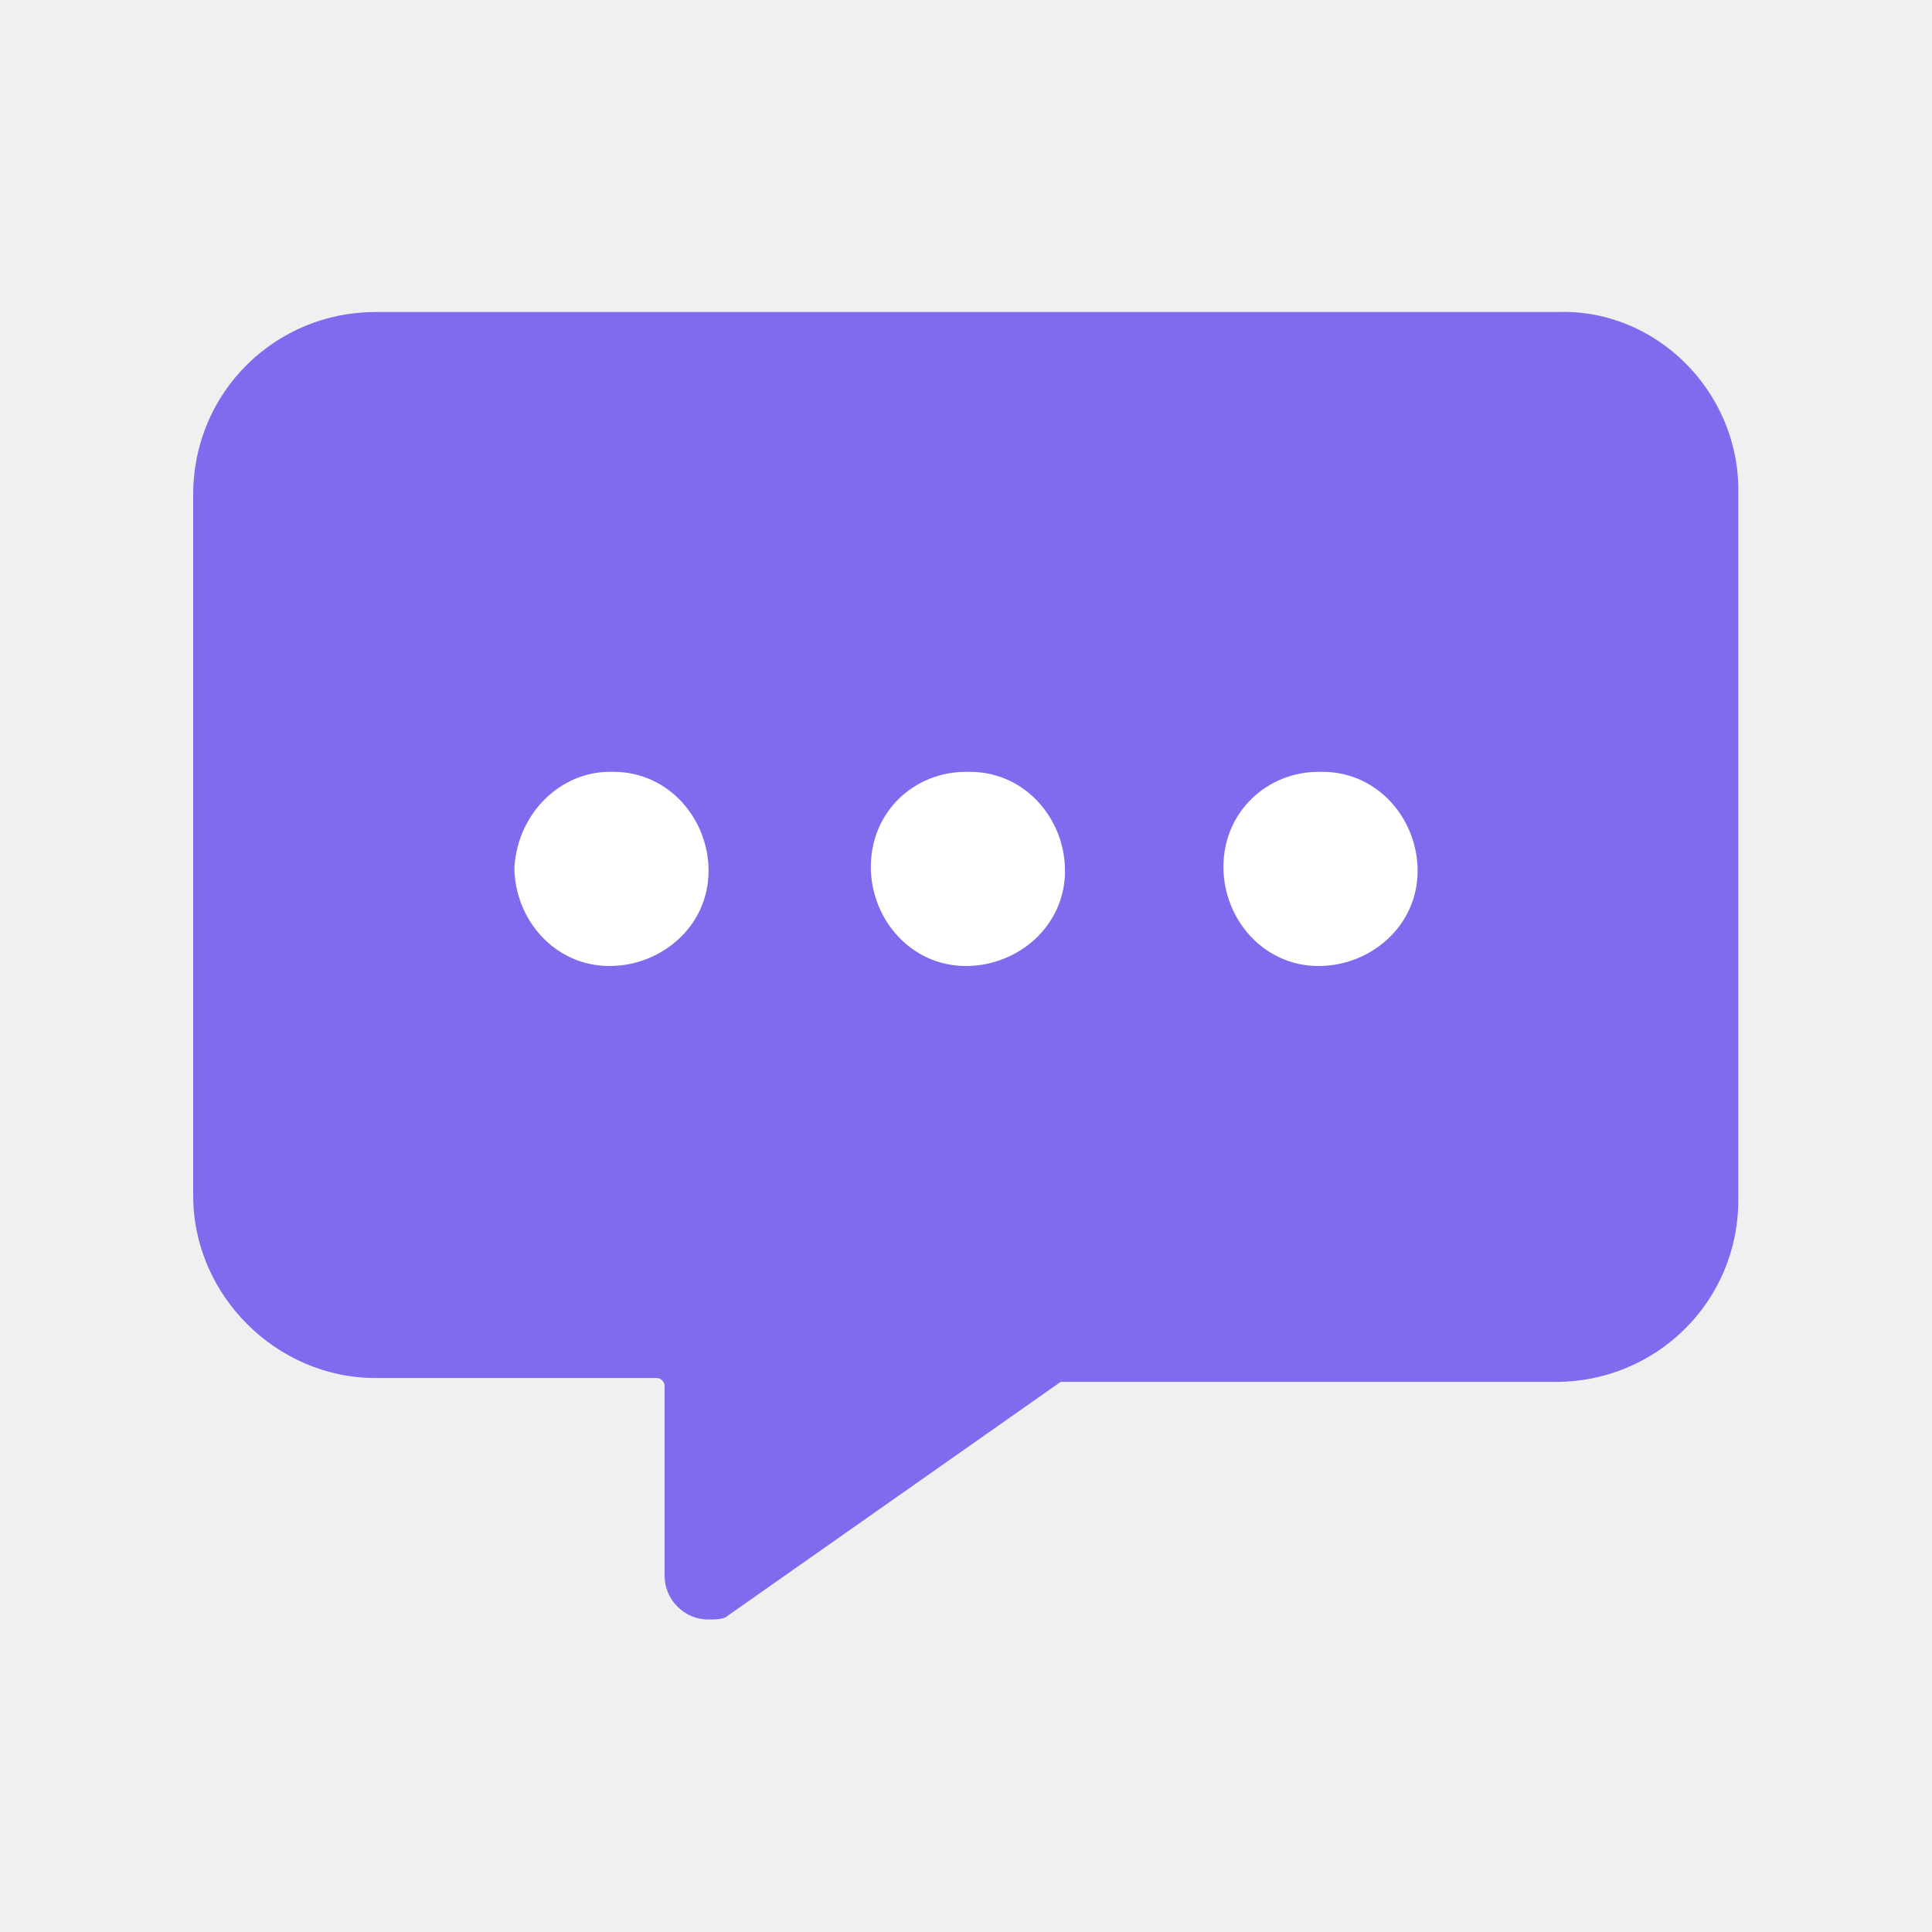
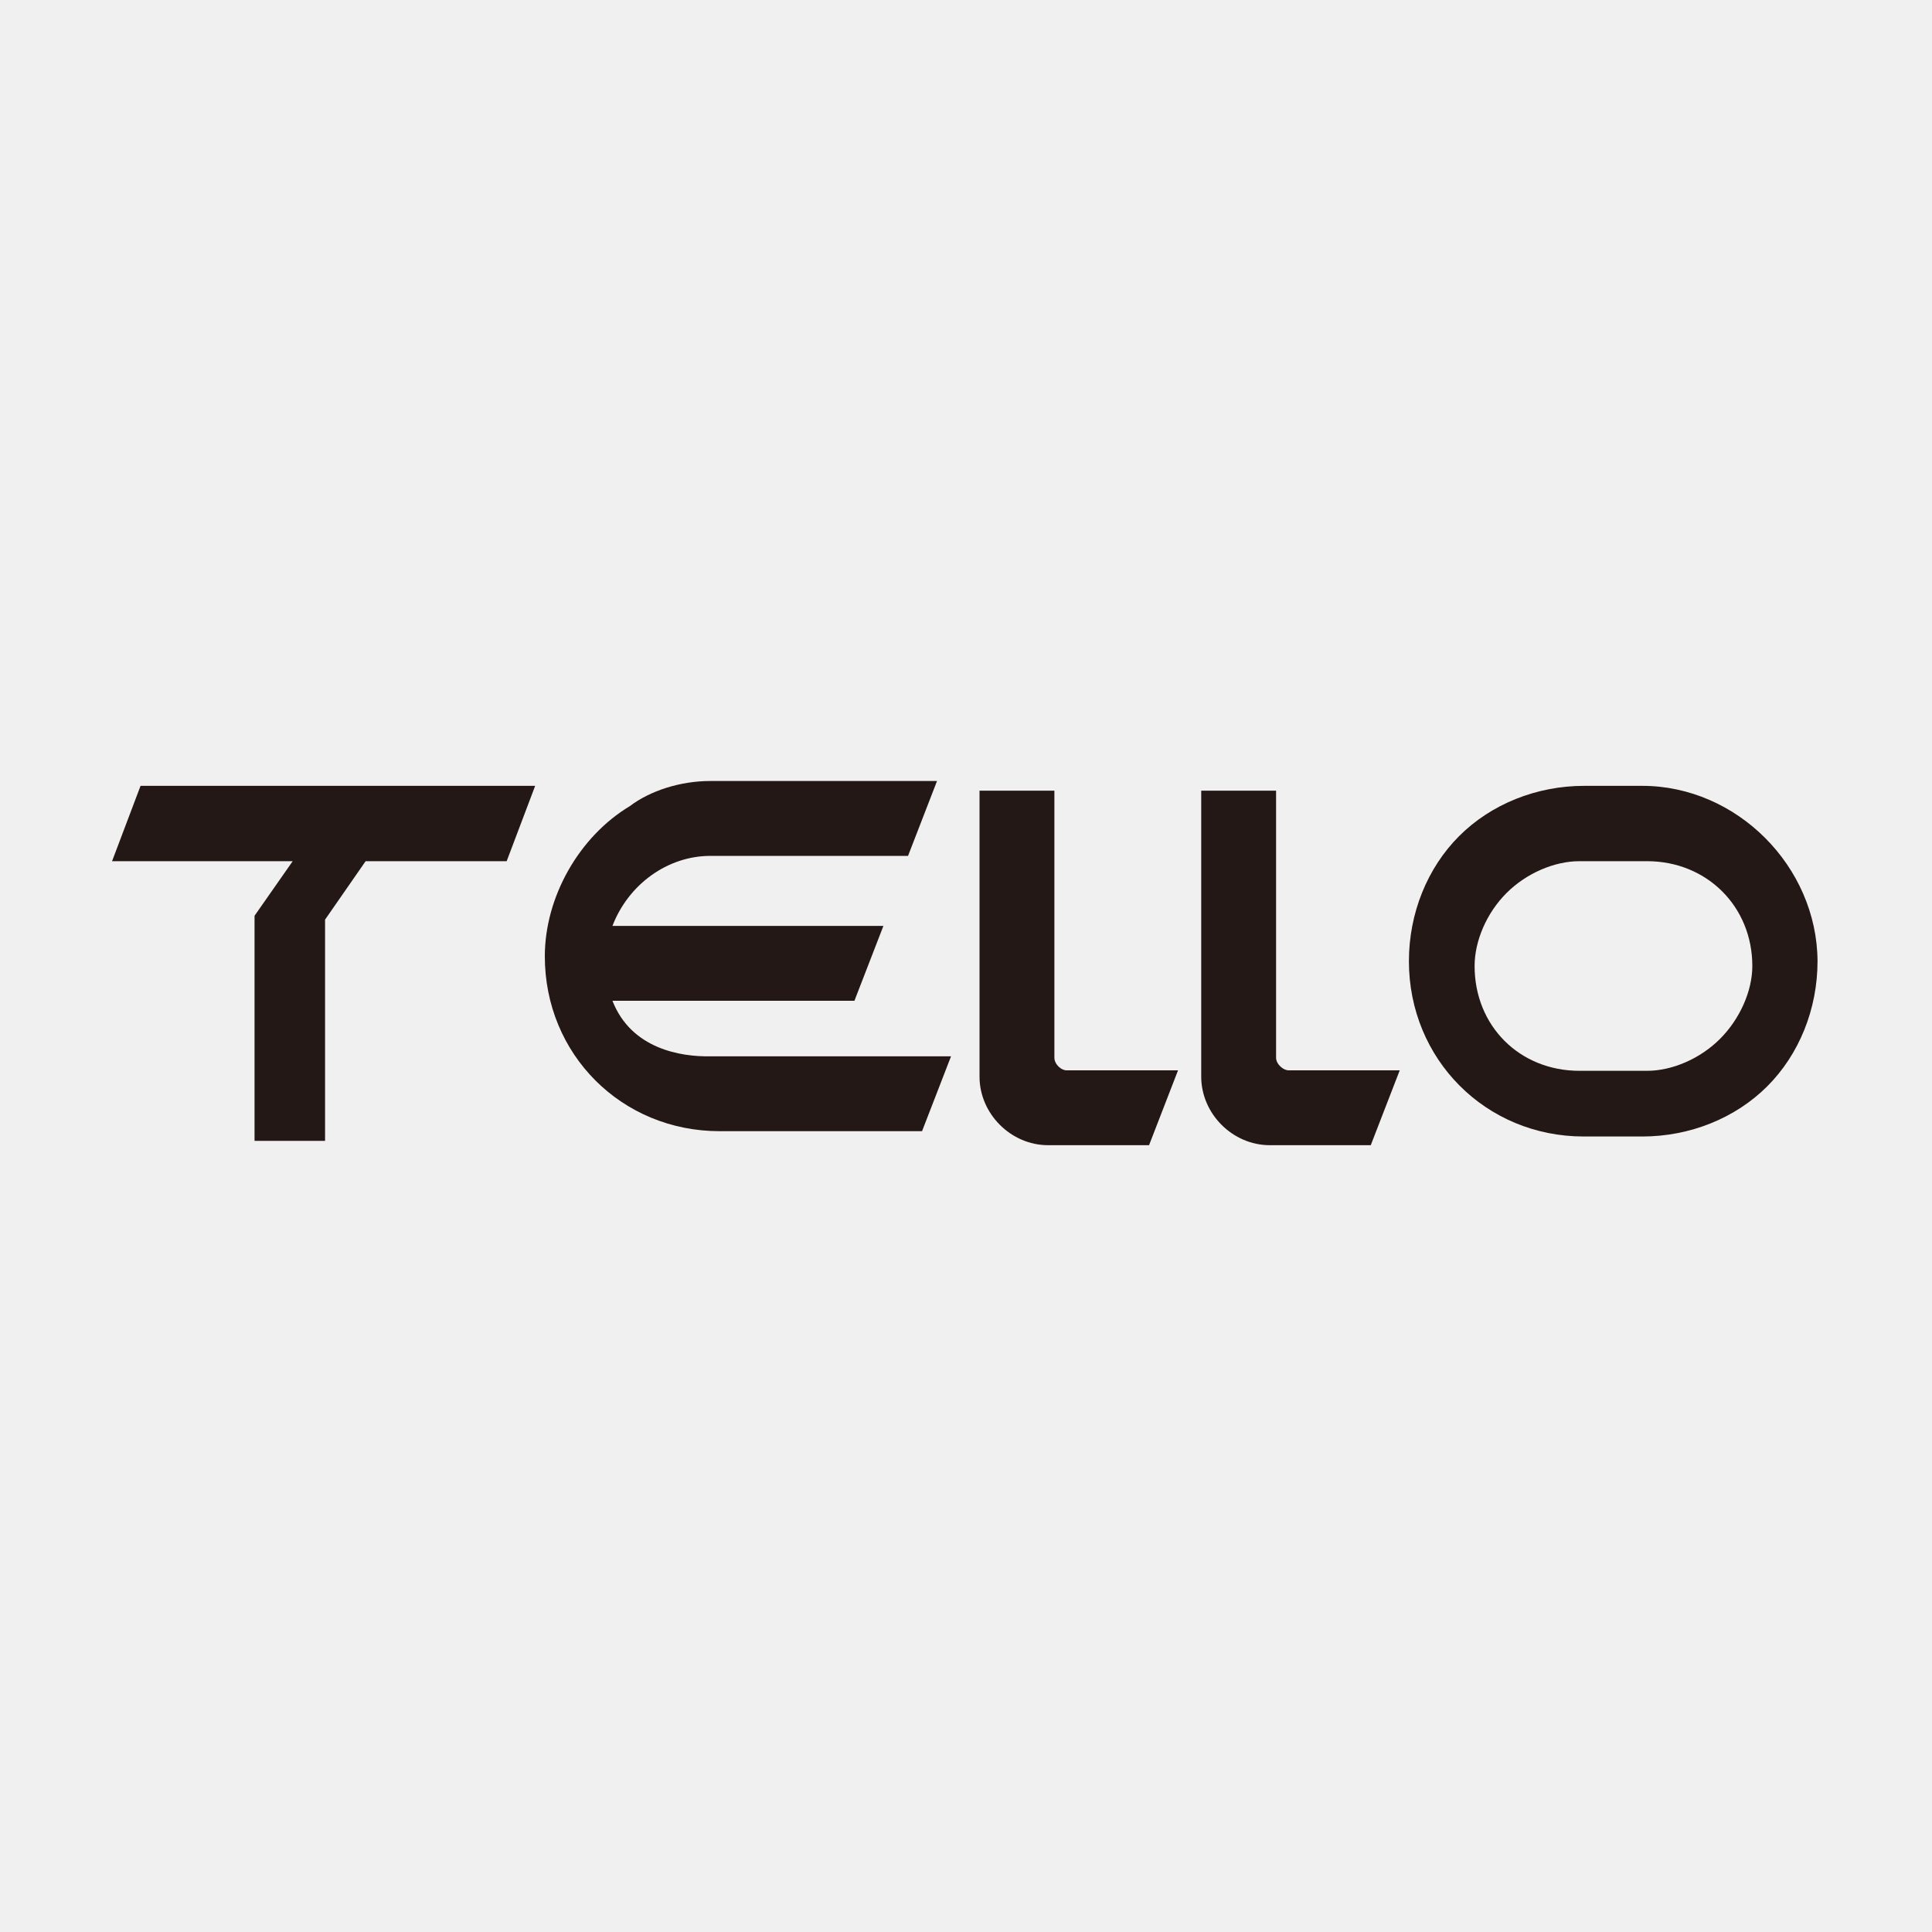
<svg xmlns="http://www.w3.org/2000/svg" version="1.1" id="图层_1" x="0px" y="0px" viewBox="0 0 40 40" style="enable-background:new 0 0 40 40;" xml:space="preserve">
  <style type="text/css">
- 	.st0{fill:#FFFFFC;}
- 	.st1{fill:#826AEE;}
- 	.st2{fill:#FFFFFF;}
+ 	.st0{fill:#231815;}
</style>
-   <g id="_2._EIM">
-     <path class="st0" d="M33.95,10.16v14.52c0,0.49-0.16,0.9-0.49,1.23c-0.33,0.33-0.74,0.49-1.23,0.49H21.97   c-0.41,0-0.74,0.08-1.07,0.33h-0.08l0,0l-5.17,3.61v-1.72c0-1.15-0.98-2.13-2.13-2.13H7.69c-0.49,0-0.9-0.16-1.23-0.49   c-0.33-0.33-0.49-0.74-0.49-1.23V10.16c0-0.49,0.16-0.9,0.49-1.23C6.79,8.6,7.2,8.43,7.69,8.43h24.53c0.49,0,0.9,0.16,1.23,0.49   C33.78,9.25,33.95,9.74,33.95,10.16z" />
-     <path class="st1" d="M32.23,6.46H7.77C5.72,6.46,4,8.1,4,10.24v14.52c0,2.05,1.72,3.77,3.77,3.77h5.83c0.08,0,0.16,0.08,0.16,0.16   l0,0v3.94c0,0.49,0.41,0.9,0.9,0.9c0.16,0,0.33,0,0.41-0.08l6.89-4.84h10.26c2.05,0,3.77-1.64,3.77-3.77V10.16   C36,8.1,34.28,6.38,32.23,6.46L32.23,6.46z" />
-     <path class="st2" d="M18.03,17.95c0,1.07,0.82,2.05,1.97,2.05c1.07,0,2.05-0.82,2.05-1.97c0-1.07-0.82-2.05-1.97-2.05   c0,0,0,0-0.08,0C18.93,15.98,18.03,16.8,18.03,17.95z M10.65,17.95c0,1.07,0.82,2.05,1.97,2.05c1.07,0,2.05-0.82,2.05-1.97   c0-1.07-0.82-2.05-1.97-2.05c0,0,0,0-0.08,0C11.63,15.98,10.73,16.8,10.65,17.95L10.65,17.95z M25.33,17.95   c0,1.07,0.82,2.05,1.97,2.05c1.07,0,2.05-0.82,2.05-1.97c0-1.07-0.82-2.05-1.97-2.05c0,0,0,0-0.08,0   C26.24,15.98,25.33,16.8,25.33,17.95L25.33,17.95z" />
+   <g>
+     <path class="st0" d="M34,16.27h-1.2c-0.99,0-1.93,0.38-2.59,1.04c-0.66,0.66-1.04,1.6-1.04,2.59c0,2.03,1.59,3.63,3.62,3.63H34   c0.99,0,1.93-0.38,2.59-1.04c0.66-0.66,1.04-1.6,1.04-2.59C37.62,17.94,35.96,16.27,34,16.27z M35.61,21.51   c-0.41,0.41-0.99,0.66-1.51,0.66h-1.4c-1.24,0-2.17-0.93-2.17-2.17c0-0.52,0.25-1.1,0.66-1.51c0.41-0.41,0.99-0.66,1.51-0.66h1.4   c1.24,0,2.18,0.94,2.18,2.17C36.28,20.52,36.02,21.1,35.61,21.51z" />
+     <path class="st0" d="M26.42,21.9v-5.53h-1.55v5.92c0,0.77,0.65,1.42,1.42,1.42h2.09l0.6-1.55H26.7   C26.57,22.17,26.42,22.03,26.42,21.9z" />
+     <path class="st0" d="M21.83,21.9v-5.53h-1.55v5.92c0,0.77,0.65,1.42,1.42,1.42h2.09l0.6-1.55H22.1   C21.97,22.17,21.83,22.03,21.83,21.9z" />
+     <path class="st0" d="M12.68,20.72h5.01l0.6-1.55h-5.61c0.33-0.86,1.14-1.45,2.03-1.45h4.09l0.6-1.55H14.7   c-0.61,0-1.24,0.2-1.66,0.52c-1.05,0.63-1.76,1.88-1.76,3.11c0,2.03,1.59,3.62,3.62,3.62h4.19l0.6-1.55H14.7   C14.1,21.88,13.07,21.72,12.68,20.72z" />
+     <polygon class="st0" points="2.32,17.83 6.06,17.83 5.27,18.96 5.27,23.62 6.73,23.62 6.73,19.04 7.57,17.83 10.49,17.83    11.08,16.27 2.91,16.27  " />
  </g>
</svg>
